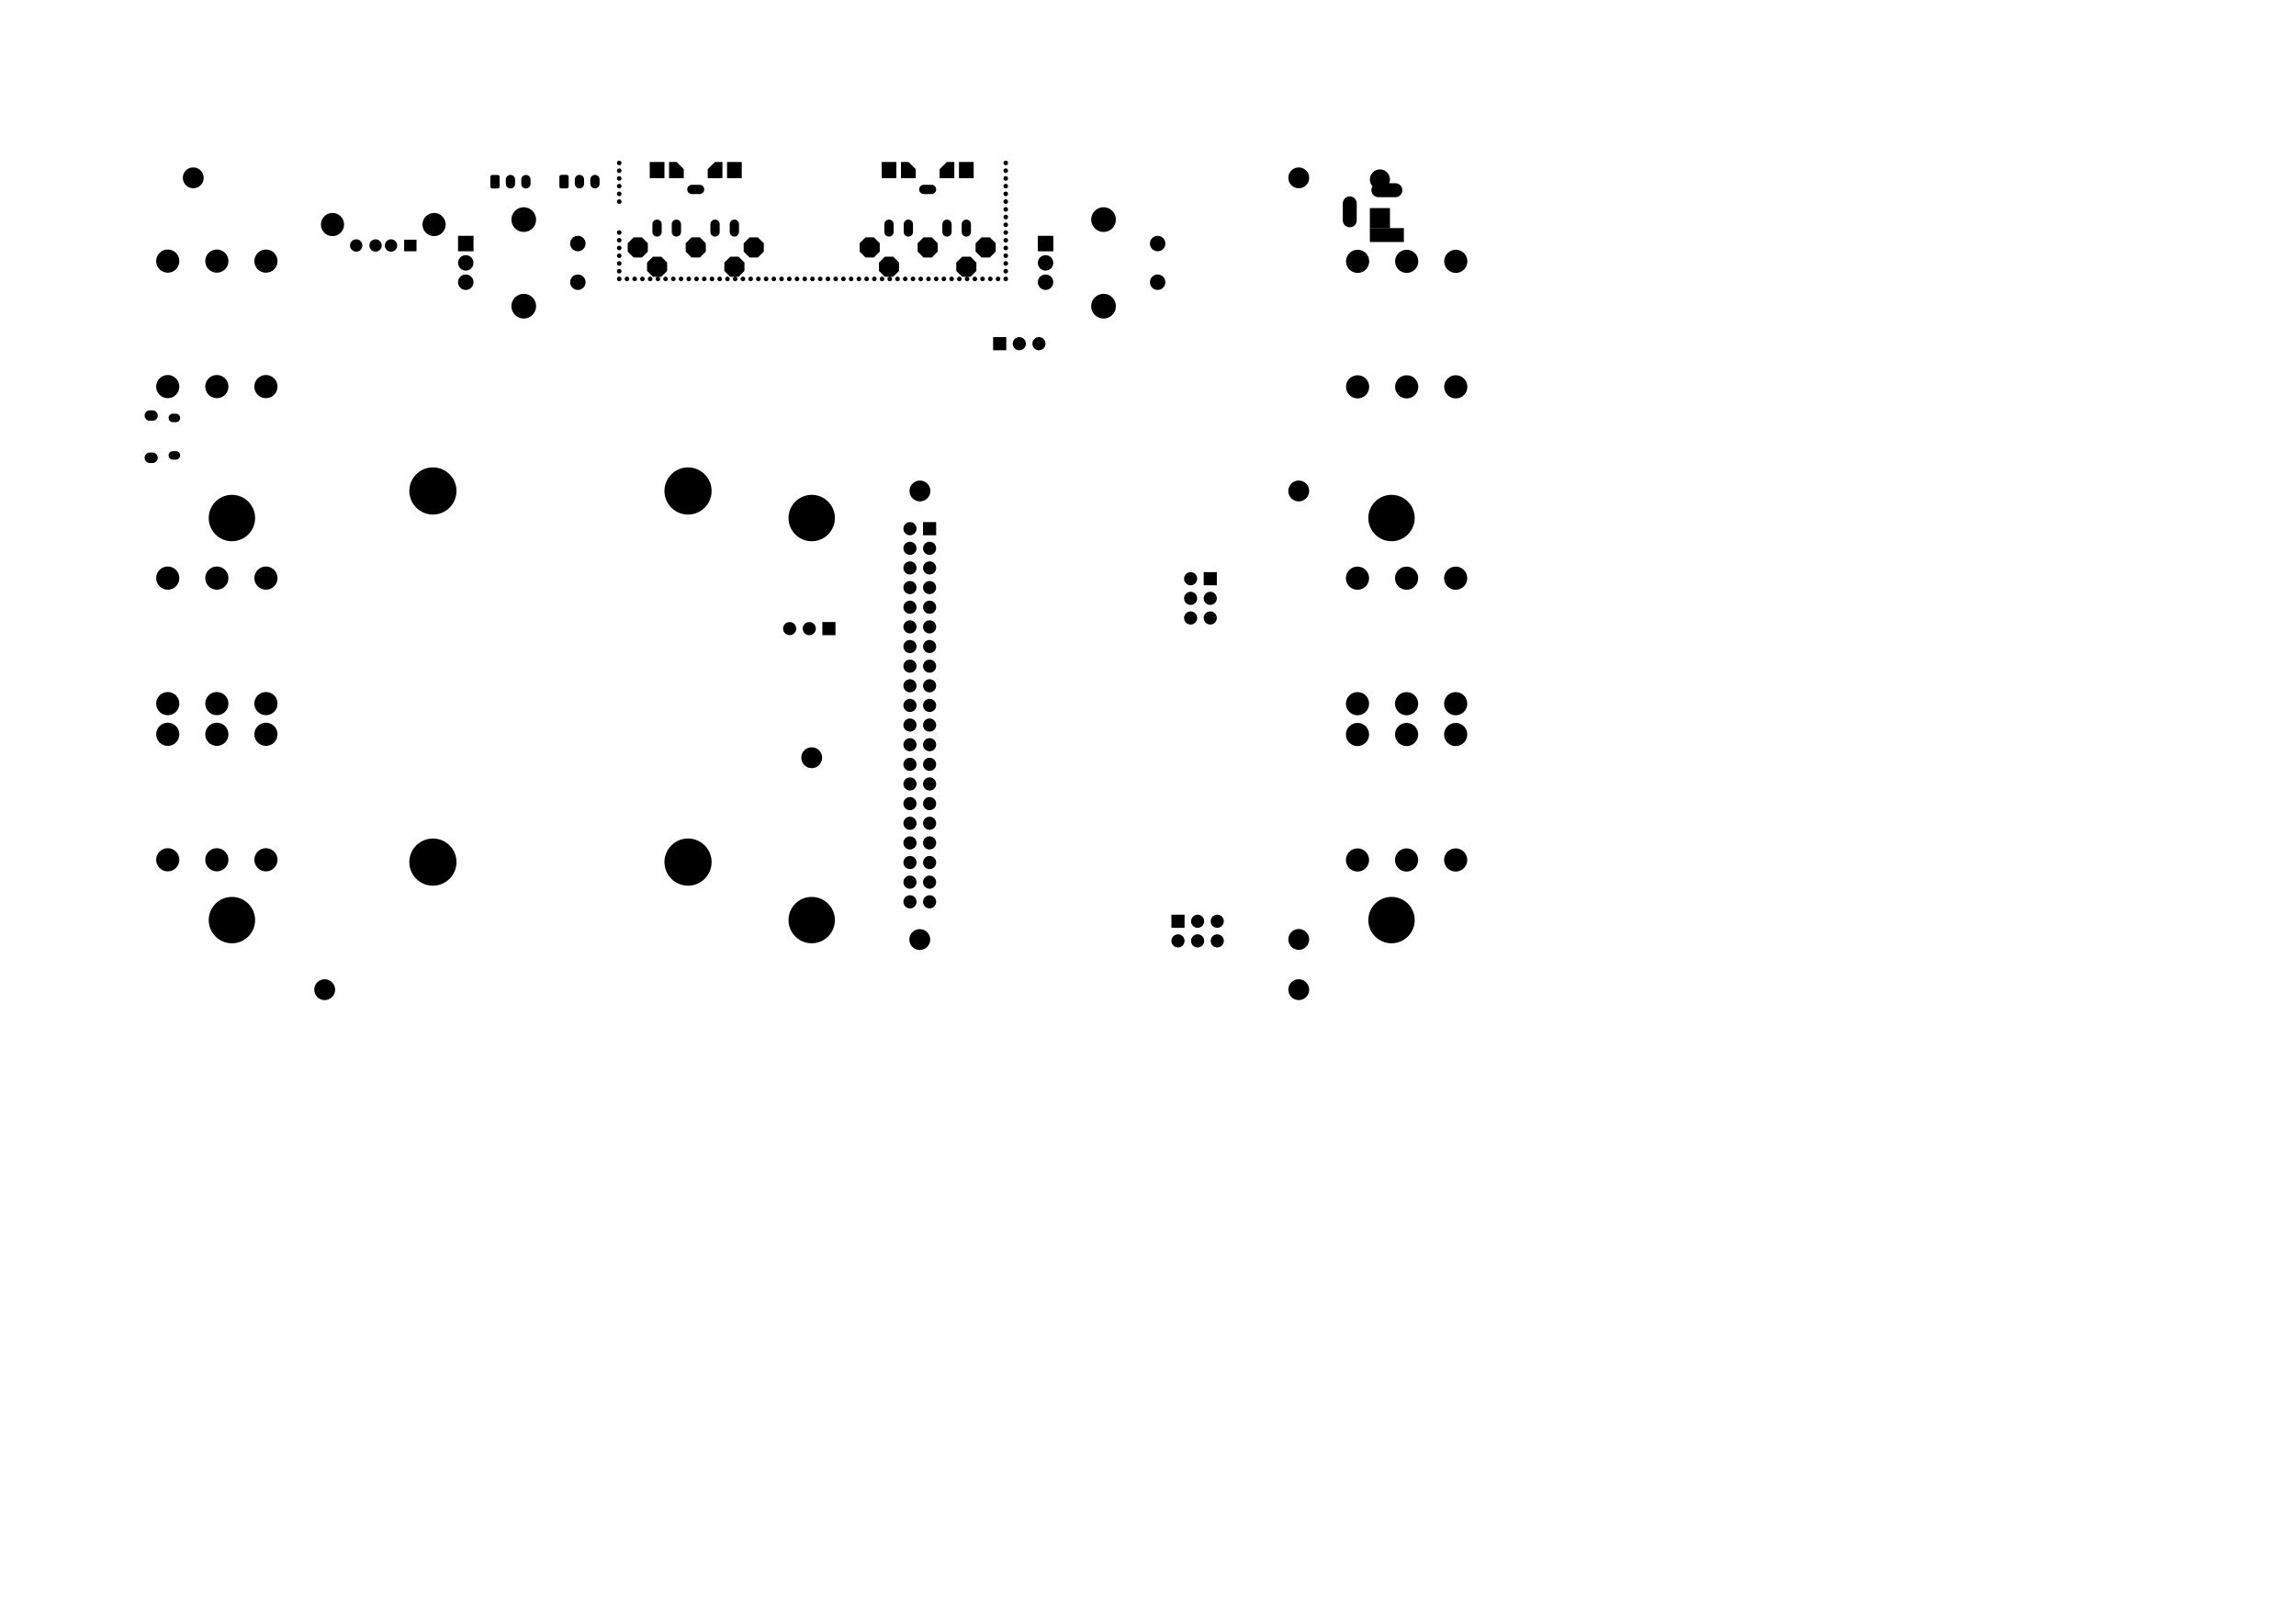
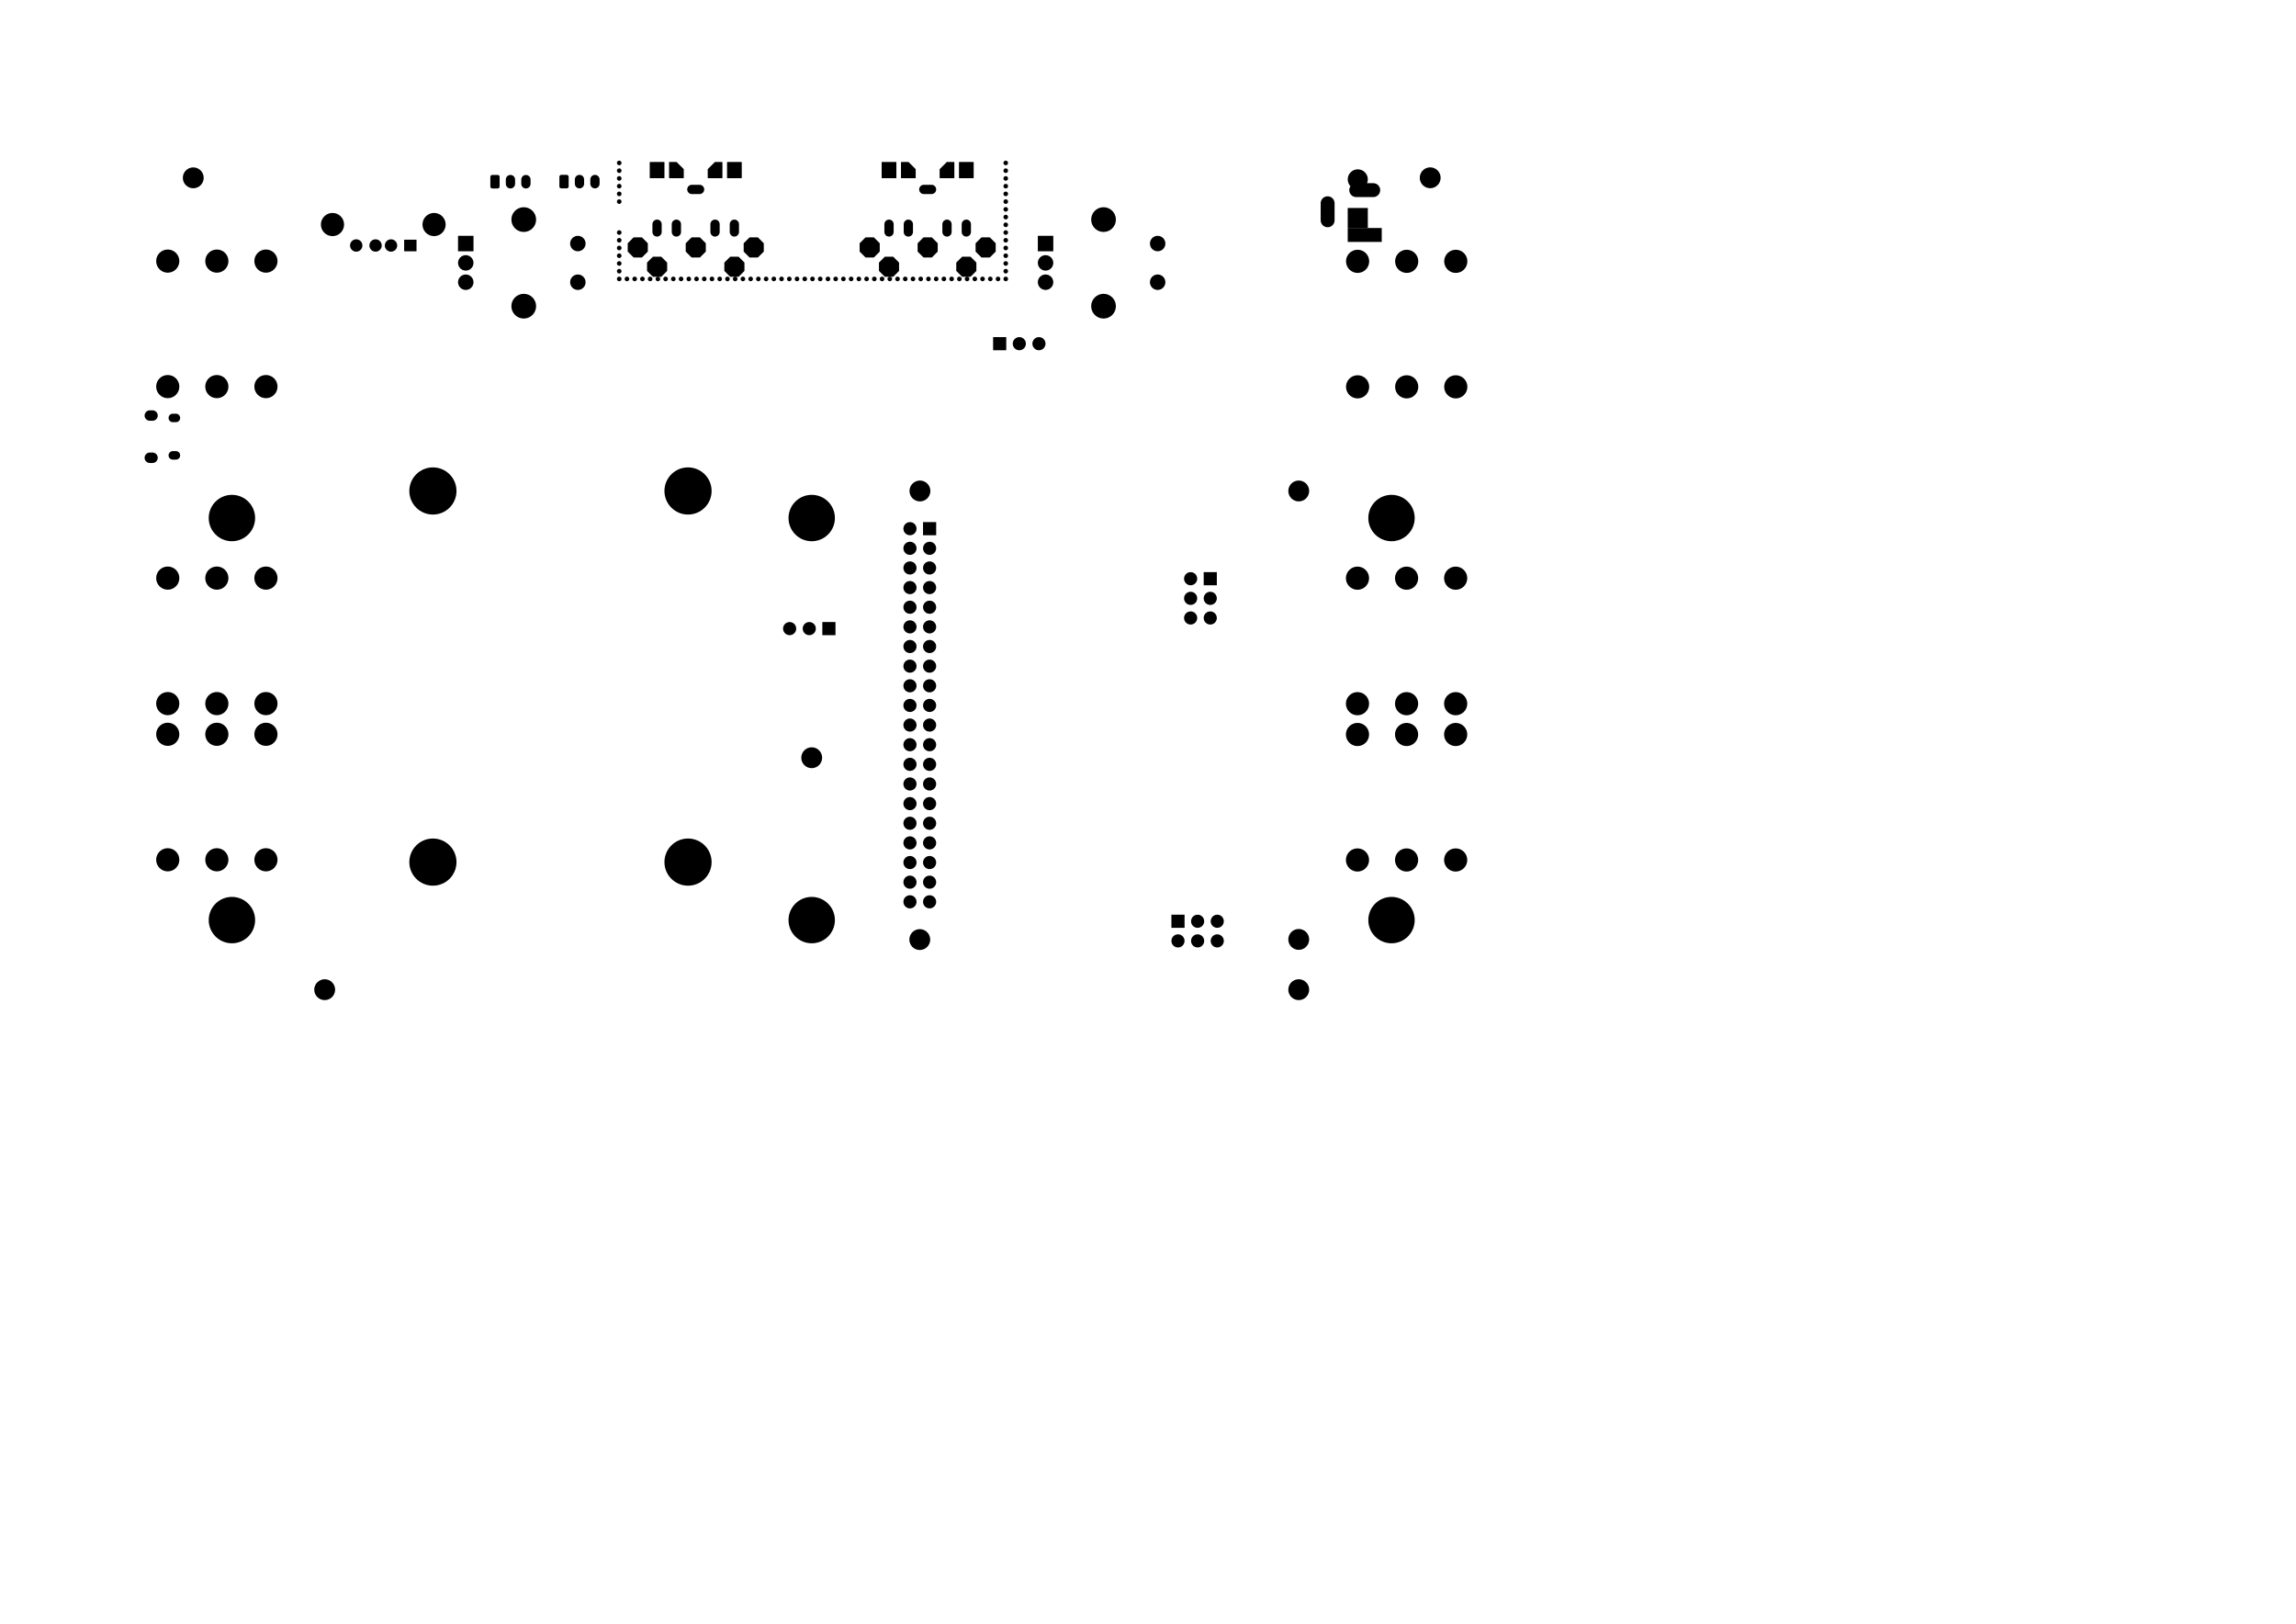
<svg xmlns="http://www.w3.org/2000/svg" version="1.1" width="297.002mm" height="210.007mm" viewBox="0 0 297.002 210.007">
  <g style="fill:#000000; fill-opacity:1;stroke:#000000; stroke-opacity:1; stroke-linecap:round; stroke-linejoin:round;" transform="translate(0 0) scale(1 1)">
</g>
  <g style="fill:#000000; fill-opacity:1; stroke:none;">
    <circle cx="168" cy="121.5" r="1.35" />
  </g>
  <g style="fill:none;  stroke:#000000; stroke-width:1.2; stroke-opacity:1;  stroke-linecap:round; stroke-linejoin:round;">
    <path d="M125 30 L125 29 " />
    <path d="M122.5 30 L122.5 29 " />
    <path d="M120.5 24.5 L119.5 24.5 " />
    <path d="M115 29 L115 30 " />
    <path d="M117.5 29 L117.5 30 " />
  </g>
  <g style="fill:#000000; fill-opacity:1; stroke:none;">
    <circle cx="28.05" cy="50" r="1.5" />
  </g>
  <g style="fill:#000000; fill-opacity:1; stroke:none;">
    <circle cx="28.05" cy="33.77" r="1.5" />
  </g>
  <g style="fill:#000000; fill-opacity:1; stroke:none;">
    <circle cx="21.7" cy="50" r="1.5" />
  </g>
  <g style="fill:#000000; fill-opacity:1; stroke:none;">
    <circle cx="21.7" cy="33.77" r="1.5" />
  </g>
  <g style="fill:#000000; fill-opacity:1; stroke:none;">
    <circle cx="34.4" cy="50" r="1.5" />
  </g>
  <g style="fill:#000000; fill-opacity:1; stroke:none;">
    <circle cx="34.4" cy="33.77" r="1.5" />
  </g>
  <g style="fill:#000000; fill-opacity:1; stroke:none;">
    <circle cx="28.05" cy="111.2" r="1.5" />
  </g>
  <g style="fill:#000000; fill-opacity:1; stroke:none;">
    <circle cx="28.05" cy="94.97" r="1.5" />
  </g>
  <g style="fill:#000000; fill-opacity:1; stroke:none;">
    <circle cx="21.7" cy="111.2" r="1.5" />
  </g>
  <g style="fill:#000000; fill-opacity:1; stroke:none;">
    <circle cx="21.7" cy="94.97" r="1.5" />
  </g>
  <g style="fill:#000000; fill-opacity:1; stroke:none;">
    <circle cx="34.4" cy="111.2" r="1.5" />
  </g>
  <g style="fill:#000000; fill-opacity:1; stroke:none;">
    <circle cx="34.4" cy="94.97" r="1.5" />
-     <path style="fill:#000000; fill-opacity:1; stroke:none;fill-rule:evenodd;" d="M 181.6,29.5 181.6,31.3 177.2,31.3 177.2,29.5 Z" />
+     <path style="fill:#000000; fill-opacity:1; stroke:none;fill-rule:evenodd;" d="M 178.737,29.489 178.737,31.289 174.337,31.289 174.337,29.489 Z" />
  </g>
  <g style="fill:none;  stroke:#000000; stroke-width:1.8; stroke-opacity:1;  stroke-linecap:round; stroke-linejoin:round;">
-     <path d="M180.5 24.6 L178.3 24.6 " />
-     <path d="M174.6 26.3 L174.6 28.5 " />
-     <path style="fill:#000000; fill-opacity:1; stroke:none;fill-rule:evenodd;" d="M 179.8,29.51 177.2,29.51 177.2,26.91 179.8,26.91 Z" />
-   </g>
-   <g style="fill:#000000; fill-opacity:1; stroke:none;">
-     <circle cx="178.5" cy="23.21" r="1.3" />
+     <path d="M177.637 24.589 L175.437 24.589 " />
+     <path d="M171.737 26.289 L171.737 28.489 " />
+     <path style="fill:#000000; fill-opacity:1; stroke:none;fill-rule:evenodd;" d="M 176.937,29.499 174.337,29.499 174.337,26.899 176.937,26.899 Z" />
+   </g>
+   <g style="fill:#000000; fill-opacity:1; stroke:none;">
+     <circle cx="175.637" cy="23.199" r="1.3" />
  </g>
  <g style="fill:#000000; fill-opacity:1; stroke:none;">
    <circle cx="28.05" cy="91" r="1.5" />
  </g>
  <g style="fill:#000000; fill-opacity:1; stroke:none;">
    <circle cx="28.05" cy="74.77" r="1.5" />
  </g>
  <g style="fill:#000000; fill-opacity:1; stroke:none;">
    <circle cx="21.7" cy="91" r="1.5" />
  </g>
  <g style="fill:#000000; fill-opacity:1; stroke:none;">
    <circle cx="21.7" cy="74.77" r="1.5" />
  </g>
  <g style="fill:#000000; fill-opacity:1; stroke:none;">
    <circle cx="34.4" cy="91" r="1.5" />
  </g>
  <g style="fill:#000000; fill-opacity:1; stroke:none;">
    <circle cx="34.4" cy="74.77" r="1.5" />
  </g>
  <g style="fill:#000000; fill-opacity:1; stroke:none;">
    <circle cx="181.95" cy="94.995" r="1.5" />
  </g>
  <g style="fill:#000000; fill-opacity:1; stroke:none;">
    <circle cx="181.95" cy="111.225" r="1.5" />
  </g>
  <g style="fill:#000000; fill-opacity:1; stroke:none;">
    <circle cx="188.3" cy="94.995" r="1.5" />
  </g>
  <g style="fill:#000000; fill-opacity:1; stroke:none;">
    <circle cx="188.3" cy="111.225" r="1.5" />
  </g>
  <g style="fill:#000000; fill-opacity:1; stroke:none;">
    <circle cx="175.6" cy="94.995" r="1.5" />
  </g>
  <g style="fill:#000000; fill-opacity:1; stroke:none;">
    <circle cx="175.6" cy="111.225" r="1.5" />
    <path style="fill:#000000; fill-opacity:1; stroke:none;fill-rule:evenodd;" d="M 130.165,45.3 128.465,45.3 128.465,43.6 130.165,43.6 Z" />
  </g>
  <g style="fill:#000000; fill-opacity:1; stroke:none;">
    <circle cx="131.855" cy="44.45" r="0.85" />
    <circle cx="134.395" cy="44.45" r="0.85" />
    <circle cx="118.98" cy="121.52" r="1.35" />
  </g>
  <g style="fill:#000000; fill-opacity:1; stroke:none;">
    <circle cx="80.1" cy="21.075" r="0.3" />
  </g>
  <g style="fill:#000000; fill-opacity:1; stroke:none;">
    <circle cx="80.1" cy="22.075" r="0.3" />
  </g>
  <g style="fill:#000000; fill-opacity:1; stroke:none;">
    <circle cx="80.1" cy="23.075" r="0.3" />
  </g>
  <g style="fill:#000000; fill-opacity:1; stroke:none;">
    <circle cx="80.1" cy="24.075" r="0.3" />
  </g>
  <g style="fill:#000000; fill-opacity:1; stroke:none;">
    <circle cx="80.1" cy="25.075" r="0.3" />
  </g>
  <g style="fill:#000000; fill-opacity:1; stroke:none;">
    <circle cx="80.1" cy="26.075" r="0.3" />
  </g>
  <g style="fill:#000000; fill-opacity:1; stroke:none;">
    <circle cx="80.1" cy="30.075" r="0.3" />
  </g>
  <g style="fill:#000000; fill-opacity:1; stroke:none;">
    <circle cx="80.1" cy="31.075" r="0.3" />
  </g>
  <g style="fill:#000000; fill-opacity:1; stroke:none;">
    <circle cx="80.1" cy="32.075" r="0.3" />
  </g>
  <g style="fill:#000000; fill-opacity:1; stroke:none;">
    <circle cx="80.1" cy="33.075" r="0.3" />
  </g>
  <g style="fill:#000000; fill-opacity:1; stroke:none;">
    <circle cx="80.1" cy="34.075" r="0.3" />
  </g>
  <g style="fill:#000000; fill-opacity:1; stroke:none;">
    <circle cx="80.1" cy="35.075" r="0.3" />
  </g>
  <g style="fill:#000000; fill-opacity:1; stroke:none;">
    <circle cx="80.1" cy="36.075" r="0.3" />
  </g>
  <g style="fill:#000000; fill-opacity:1; stroke:none;">
    <circle cx="81.1" cy="36.075" r="0.3" />
  </g>
  <g style="fill:#000000; fill-opacity:1; stroke:none;">
    <circle cx="82.1" cy="36.075" r="0.3" />
  </g>
  <g style="fill:#000000; fill-opacity:1; stroke:none;">
    <circle cx="83.1" cy="36.075" r="0.3" />
  </g>
  <g style="fill:#000000; fill-opacity:1; stroke:none;">
    <circle cx="84.1" cy="36.075" r="0.3" />
  </g>
  <g style="fill:#000000; fill-opacity:1; stroke:none;">
    <circle cx="85.1" cy="36.075" r="0.3" />
  </g>
  <g style="fill:#000000; fill-opacity:1; stroke:none;">
    <circle cx="86.1" cy="36.075" r="0.3" />
  </g>
  <g style="fill:#000000; fill-opacity:1; stroke:none;">
    <circle cx="87.1" cy="36.075" r="0.3" />
  </g>
  <g style="fill:#000000; fill-opacity:1; stroke:none;">
    <circle cx="88.1" cy="36.075" r="0.3" />
  </g>
  <g style="fill:#000000; fill-opacity:1; stroke:none;">
    <circle cx="89.1" cy="36.075" r="0.3" />
  </g>
  <g style="fill:#000000; fill-opacity:1; stroke:none;">
    <circle cx="90.1" cy="36.075" r="0.3" />
  </g>
  <g style="fill:#000000; fill-opacity:1; stroke:none;">
    <circle cx="91.1" cy="36.075" r="0.3" />
  </g>
  <g style="fill:#000000; fill-opacity:1; stroke:none;">
    <circle cx="92.1" cy="36.075" r="0.3" />
  </g>
  <g style="fill:#000000; fill-opacity:1; stroke:none;">
    <circle cx="93.1" cy="36.075" r="0.3" />
  </g>
  <g style="fill:#000000; fill-opacity:1; stroke:none;">
    <circle cx="94.1" cy="36.075" r="0.3" />
  </g>
  <g style="fill:#000000; fill-opacity:1; stroke:none;">
    <circle cx="95.1" cy="36.075" r="0.3" />
  </g>
  <g style="fill:#000000; fill-opacity:1; stroke:none;">
    <circle cx="96.1" cy="36.075" r="0.3" />
  </g>
  <g style="fill:#000000; fill-opacity:1; stroke:none;">
    <circle cx="97.1" cy="36.075" r="0.3" />
  </g>
  <g style="fill:#000000; fill-opacity:1; stroke:none;">
    <circle cx="98.1" cy="36.075" r="0.3" />
  </g>
  <g style="fill:#000000; fill-opacity:1; stroke:none;">
    <circle cx="99.1" cy="36.075" r="0.3" />
  </g>
  <g style="fill:#000000; fill-opacity:1; stroke:none;">
    <circle cx="100.1" cy="36.075" r="0.3" />
  </g>
  <g style="fill:#000000; fill-opacity:1; stroke:none;">
    <circle cx="101.1" cy="36.075" r="0.3" />
  </g>
  <g style="fill:#000000; fill-opacity:1; stroke:none;">
    <circle cx="102.1" cy="36.075" r="0.3" />
  </g>
  <g style="fill:#000000; fill-opacity:1; stroke:none;">
    <circle cx="103.1" cy="36.075" r="0.3" />
  </g>
  <g style="fill:#000000; fill-opacity:1; stroke:none;">
    <circle cx="104.1" cy="36.075" r="0.3" />
  </g>
  <g style="fill:#000000; fill-opacity:1; stroke:none;">
    <circle cx="105.1" cy="36.075" r="0.3" />
  </g>
  <g style="fill:#000000; fill-opacity:1; stroke:none;">
    <circle cx="106.1" cy="36.075" r="0.3" />
  </g>
  <g style="fill:#000000; fill-opacity:1; stroke:none;">
    <circle cx="107.1" cy="36.075" r="0.3" />
  </g>
  <g style="fill:#000000; fill-opacity:1; stroke:none;">
    <circle cx="108.1" cy="36.075" r="0.3" />
  </g>
  <g style="fill:#000000; fill-opacity:1; stroke:none;">
    <circle cx="109.1" cy="36.075" r="0.3" />
  </g>
  <g style="fill:#000000; fill-opacity:1; stroke:none;">
    <circle cx="110.1" cy="36.075" r="0.3" />
  </g>
  <g style="fill:#000000; fill-opacity:1; stroke:none;">
    <circle cx="111.1" cy="36.075" r="0.3" />
  </g>
  <g style="fill:#000000; fill-opacity:1; stroke:none;">
    <circle cx="112.1" cy="36.075" r="0.3" />
  </g>
  <g style="fill:#000000; fill-opacity:1; stroke:none;">
    <circle cx="113.1" cy="36.075" r="0.3" />
  </g>
  <g style="fill:#000000; fill-opacity:1; stroke:none;">
    <circle cx="114.1" cy="36.075" r="0.3" />
  </g>
  <g style="fill:#000000; fill-opacity:1; stroke:none;">
    <circle cx="115.1" cy="36.075" r="0.3" />
  </g>
  <g style="fill:#000000; fill-opacity:1; stroke:none;">
    <circle cx="116.1" cy="36.075" r="0.3" />
  </g>
  <g style="fill:#000000; fill-opacity:1; stroke:none;">
    <circle cx="117.1" cy="36.075" r="0.3" />
  </g>
  <g style="fill:#000000; fill-opacity:1; stroke:none;">
    <circle cx="118.1" cy="36.075" r="0.3" />
  </g>
  <g style="fill:#000000; fill-opacity:1; stroke:none;">
    <circle cx="119.1" cy="36.075" r="0.3" />
  </g>
  <g style="fill:#000000; fill-opacity:1; stroke:none;">
    <circle cx="120.1" cy="36.075" r="0.3" />
  </g>
  <g style="fill:#000000; fill-opacity:1; stroke:none;">
    <circle cx="121.1" cy="36.075" r="0.3" />
  </g>
  <g style="fill:#000000; fill-opacity:1; stroke:none;">
    <circle cx="122.1" cy="36.075" r="0.3" />
  </g>
  <g style="fill:#000000; fill-opacity:1; stroke:none;">
    <circle cx="123.1" cy="36.075" r="0.3" />
  </g>
  <g style="fill:#000000; fill-opacity:1; stroke:none;">
    <circle cx="124.1" cy="36.075" r="0.3" />
  </g>
  <g style="fill:#000000; fill-opacity:1; stroke:none;">
    <circle cx="125.1" cy="36.075" r="0.3" />
  </g>
  <g style="fill:#000000; fill-opacity:1; stroke:none;">
    <circle cx="126.1" cy="36.075" r="0.3" />
  </g>
  <g style="fill:#000000; fill-opacity:1; stroke:none;">
    <circle cx="127.1" cy="36.075" r="0.3" />
  </g>
  <g style="fill:#000000; fill-opacity:1; stroke:none;">
    <circle cx="128.1" cy="36.075" r="0.3" />
  </g>
  <g style="fill:#000000; fill-opacity:1; stroke:none;">
    <circle cx="129.1" cy="36.075" r="0.3" />
  </g>
  <g style="fill:#000000; fill-opacity:1; stroke:none;">
    <circle cx="130.1" cy="21.075" r="0.3" />
  </g>
  <g style="fill:#000000; fill-opacity:1; stroke:none;">
    <circle cx="130.1" cy="22.075" r="0.3" />
  </g>
  <g style="fill:#000000; fill-opacity:1; stroke:none;">
    <circle cx="130.1" cy="23.075" r="0.3" />
  </g>
  <g style="fill:#000000; fill-opacity:1; stroke:none;">
    <circle cx="130.1" cy="24.075" r="0.3" />
  </g>
  <g style="fill:#000000; fill-opacity:1; stroke:none;">
    <circle cx="130.1" cy="25.075" r="0.3" />
  </g>
  <g style="fill:#000000; fill-opacity:1; stroke:none;">
    <circle cx="130.1" cy="26.075" r="0.3" />
  </g>
  <g style="fill:#000000; fill-opacity:1; stroke:none;">
    <circle cx="130.1" cy="27.075" r="0.3" />
  </g>
  <g style="fill:#000000; fill-opacity:1; stroke:none;">
    <circle cx="130.1" cy="28.075" r="0.3" />
  </g>
  <g style="fill:#000000; fill-opacity:1; stroke:none;">
    <circle cx="130.1" cy="29.075" r="0.3" />
  </g>
  <g style="fill:#000000; fill-opacity:1; stroke:none;">
    <circle cx="130.1" cy="30.075" r="0.3" />
  </g>
  <g style="fill:#000000; fill-opacity:1; stroke:none;">
    <circle cx="130.1" cy="31.075" r="0.3" />
  </g>
  <g style="fill:#000000; fill-opacity:1; stroke:none;">
    <circle cx="130.1" cy="32.075" r="0.3" />
  </g>
  <g style="fill:#000000; fill-opacity:1; stroke:none;">
    <circle cx="130.1" cy="33.075" r="0.3" />
  </g>
  <g style="fill:#000000; fill-opacity:1; stroke:none;">
    <circle cx="130.1" cy="34.075" r="0.3" />
  </g>
  <g style="fill:#000000; fill-opacity:1; stroke:none;">
    <circle cx="130.1" cy="35.075" r="0.3" />
  </g>
  <g style="fill:#000000; fill-opacity:1; stroke:none;">
    <circle cx="130.1" cy="36.075" r="0.3" />
  </g>
  <g style="fill:#000000; fill-opacity:1; stroke:none;">
    <circle cx="25" cy="23" r="1.35" />
  </g>
  <g style="fill:#000000; fill-opacity:1; stroke:none;">
    <circle cx="181.965" cy="33.8" r="1.5" />
  </g>
  <g style="fill:#000000; fill-opacity:1; stroke:none;">
    <circle cx="181.965" cy="50.03" r="1.5" />
  </g>
  <g style="fill:#000000; fill-opacity:1; stroke:none;">
    <circle cx="188.315" cy="33.8" r="1.5" />
  </g>
  <g style="fill:#000000; fill-opacity:1; stroke:none;">
    <circle cx="188.315" cy="50.03" r="1.5" />
  </g>
  <g style="fill:#000000; fill-opacity:1; stroke:none;">
    <circle cx="175.615" cy="33.8" r="1.5" />
  </g>
  <g style="fill:#000000; fill-opacity:1; stroke:none;">
    <circle cx="175.615" cy="50.03" r="1.5" />
  </g>
  <g style="fill:#000000; fill-opacity:1; stroke:none;">
    <circle cx="168" cy="63.5" r="1.35" />
    <path style="fill:#000000; fill-opacity:1; stroke:none;fill-rule:evenodd;" d="M 111.946,33.286 111.214,32.554 111.199,32.518 111.199,31.482 111.214,31.446 111.946,30.714 111.982,30.699 113.018,30.699 113.054,30.714 113.786,31.446 113.801,31.482 113.801,32.518 113.786,32.554 113.054,33.286 113.018,33.301 111.982,33.301 Z" />
    <path style="fill:#000000; fill-opacity:1; stroke:none;fill-rule:evenodd;" d="M 121.286,32.554 120.554,33.286 120.518,33.301 119.482,33.301 119.446,33.286 118.714,32.554 118.699,32.518 118.699,31.482 118.714,31.446 119.446,30.714 119.482,30.699 120.518,30.699 120.554,30.714 121.286,31.446 121.301,31.482 121.301,32.518 Z" />
    <path style="fill:#000000; fill-opacity:1; stroke:none;fill-rule:evenodd;" d="M 126.946,33.286 126.214,32.554 126.199,32.518 126.199,31.482 126.214,31.446 126.946,30.714 126.982,30.699 128.018,30.699 128.054,30.714 128.786,31.446 128.801,31.482 128.801,32.518 128.786,32.554 128.054,33.286 128.018,33.301 126.982,33.301 Z" />
    <path style="fill:#000000; fill-opacity:1; stroke:none;fill-rule:evenodd;" d="M 114.446,35.786 113.714,35.054 113.699,35.018 113.699,33.982 113.714,33.946 114.446,33.214 114.482,33.199 115.518,33.199 115.554,33.214 116.286,33.946 116.301,33.982 116.301,35.018 116.286,35.054 115.554,35.786 115.518,35.801 114.482,35.801 Z" />
    <path style="fill:#000000; fill-opacity:1; stroke:none;fill-rule:evenodd;" d="M 124.446,35.786 123.714,35.054 123.699,35.018 123.699,33.982 123.714,33.946 124.446,33.214 124.482,33.199 125.518,33.199 125.554,33.214 126.286,33.946 126.301,33.982 126.301,35.018 126.286,35.054 125.554,35.786 125.518,35.801 124.482,35.801 Z" />
    <path style="fill:#000000; fill-opacity:1; stroke:none;fill-rule:evenodd;" d="M 121.564,23.036 121.549,23 121.549,21.9 121.564,21.864 122.464,20.964 122.5,20.949 123.4,20.949 123.436,20.964 123.451,21 123.451,23 123.436,23.036 123.4,23.051 121.6,23.051 Z" />
    <path style="fill:#000000; fill-opacity:1; stroke:none;fill-rule:evenodd;" d="M 125.951,23 125.947,23.019 125.936,23.036 125.919,23.047 125.9,23.051 124.1,23.051 124.081,23.047 124.064,23.036 124.053,23.019 124.049,23 124.049,21 124.053,20.981 124.064,20.964 124.081,20.953 124.1,20.949 125.9,20.949 125.919,20.953 125.936,20.964 125.947,20.981 125.951,21 Z" />
    <path style="fill:#000000; fill-opacity:1; stroke:none;fill-rule:evenodd;" d="M 115.951,23 115.947,23.019 115.936,23.036 115.919,23.047 115.9,23.051 114.1,23.051 114.081,23.047 114.064,23.036 114.053,23.019 114.049,23 114.049,21 114.053,20.981 114.064,20.964 114.081,20.953 114.1,20.949 115.9,20.949 115.919,20.953 115.936,20.964 115.947,20.981 115.951,21 Z" />
    <path style="fill:#000000; fill-opacity:1; stroke:none;fill-rule:evenodd;" d="M 116.564,23.036 116.549,23 116.549,21 116.564,20.964 116.6,20.949 117.5,20.949 117.536,20.964 118.436,21.864 118.451,21.9 118.451,23 118.436,23.036 118.4,23.051 116.6,23.051 Z" />
  </g>
  <g style="fill:#000000; fill-opacity:1; stroke:none;">
    <circle cx="119" cy="63.5" r="1.35" />
    <path style="fill:#000000; fill-opacity:1; stroke:none;fill-rule:evenodd;" d="M 59.25,32.5 59.25,30.5 61.25,30.5 61.25,32.5 Z" />
  </g>
  <g style="fill:#000000; fill-opacity:1; stroke:none;">
    <circle cx="60.25" cy="36.5" r="1" />
  </g>
  <g style="fill:#000000; fill-opacity:1; stroke:none;">
    <circle cx="60.25" cy="34" r="1" />
  </g>
  <g style="fill:#000000; fill-opacity:1; stroke:none;">
    <circle cx="67.75" cy="28.4" r="1.6" />
  </g>
  <g style="fill:#000000; fill-opacity:1; stroke:none;">
    <circle cx="67.75" cy="39.6" r="1.6" />
  </g>
  <g style="fill:#000000; fill-opacity:1; stroke:none;">
    <circle cx="74.75" cy="36.5" r="1" />
  </g>
  <g style="fill:#000000; fill-opacity:1; stroke:none;">
    <circle cx="74.75" cy="31.5" r="1" />
  </g>
  <g style="fill:#000000; fill-opacity:1; stroke:none;">
    <circle cx="168" cy="128" r="1.35" />
    <path style="fill:#000000; fill-opacity:1; stroke:none;fill-rule:evenodd;" d="M 106.375,80.45 108.075,80.45 108.075,82.15 106.375,82.15 Z" />
  </g>
  <g style="fill:#000000; fill-opacity:1; stroke:none;">
    <circle cx="104.685" cy="81.3" r="0.85" />
    <circle cx="102.145" cy="81.3" r="0.85" />
    <circle cx="181.95" cy="74.78" r="1.5" />
  </g>
  <g style="fill:#000000; fill-opacity:1; stroke:none;">
    <circle cx="181.95" cy="91.01" r="1.5" />
  </g>
  <g style="fill:#000000; fill-opacity:1; stroke:none;">
    <circle cx="188.3" cy="74.78" r="1.5" />
  </g>
  <g style="fill:#000000; fill-opacity:1; stroke:none;">
    <circle cx="188.3" cy="91.01" r="1.5" />
  </g>
  <g style="fill:#000000; fill-opacity:1; stroke:none;">
    <circle cx="175.6" cy="74.78" r="1.5" />
  </g>
  <g style="fill:#000000; fill-opacity:1; stroke:none;">
    <circle cx="175.6" cy="91.01" r="1.5" />
  </g>
  <g style="fill:none;  stroke:#000000; stroke-width:1.35; stroke-opacity:1;  stroke-linecap:round; stroke-linejoin:round;">
    <path d="M19.38 53.745 L19.73 53.745 " />
  </g>
  <g style="fill:none;  stroke:#000000; stroke-width:1.1; stroke-opacity:1;  stroke-linecap:round; stroke-linejoin:round;">
    <path d="M22.355 54.055 L22.755 54.055 " />
    <path d="M22.355 58.895 L22.755 58.895 " />
  </g>
  <g style="fill:none;  stroke:#000000; stroke-width:1.35; stroke-opacity:1;  stroke-linecap:round; stroke-linejoin:round;">
    <path d="M19.38 59.205 L19.73 59.205 " />
    <path style="fill:#000000; fill-opacity:1; stroke:none;fill-rule:evenodd;" d="M 53.88,31 53.88,32.5 52.28,32.5 52.28,31 Z" />
  </g>
  <g style="fill:#000000; fill-opacity:1; stroke:none;">
    <circle cx="50.58" cy="31.75" r="0.8" />
  </g>
  <g style="fill:#000000; fill-opacity:1; stroke:none;">
    <circle cx="48.58" cy="31.75" r="0.8" />
  </g>
  <g style="fill:#000000; fill-opacity:1; stroke:none;">
    <circle cx="46.08" cy="31.75" r="0.8" />
  </g>
  <g style="fill:#000000; fill-opacity:1; stroke:none;">
    <circle cx="56.15" cy="29.04" r="1.5" />
  </g>
  <g style="fill:#000000; fill-opacity:1; stroke:none;">
    <circle cx="43.01" cy="29.04" r="1.5" />
  </g>
  <g style="fill:#000000; fill-opacity:1; stroke:none;">
    <circle cx="89" cy="111.5" r="3.05" />
  </g>
  <g style="fill:#000000; fill-opacity:1; stroke:none;">
    <circle cx="89" cy="63.5" r="3.05" />
  </g>
  <g style="fill:#000000; fill-opacity:1; stroke:none;">
    <circle cx="56" cy="111.5" r="3.05" />
  </g>
  <g style="fill:#000000; fill-opacity:1; stroke:none;">
    <circle cx="56" cy="63.5" r="3.05" />
  </g>
  <g style="fill:#000000; fill-opacity:1; stroke:none;">
    <circle cx="42" cy="128" r="1.35" />
  </g>
  <g style="fill:#000000; fill-opacity:1; stroke:none;">
-     <circle cx="168" cy="23" r="1.35" />
+     <circle cx="185.006" cy="22.994" r="1.35" />
    <path style="fill:#000000; fill-opacity:1; stroke:none;fill-rule:evenodd;" d="M 134.25,32.5 134.25,30.5 136.25,30.5 136.25,32.5 Z" />
  </g>
  <g style="fill:#000000; fill-opacity:1; stroke:none;">
    <circle cx="135.25" cy="36.5" r="1" />
  </g>
  <g style="fill:#000000; fill-opacity:1; stroke:none;">
    <circle cx="135.25" cy="34" r="1" />
  </g>
  <g style="fill:#000000; fill-opacity:1; stroke:none;">
    <circle cx="142.75" cy="28.4" r="1.6" />
  </g>
  <g style="fill:#000000; fill-opacity:1; stroke:none;">
    <circle cx="142.75" cy="39.6" r="1.6" />
  </g>
  <g style="fill:#000000; fill-opacity:1; stroke:none;">
    <circle cx="149.75" cy="36.5" r="1" />
  </g>
  <g style="fill:#000000; fill-opacity:1; stroke:none;">
    <circle cx="149.75" cy="31.5" r="1" />
  </g>
  <g style="fill:#000000; fill-opacity:1; stroke:none;">
    <circle cx="105" cy="98" r="1.35" />
    <path style="fill:#000000; fill-opacity:1; stroke:none;fill-rule:evenodd;" d="M 81.946,33.286 81.214,32.554 81.199,32.518 81.199,31.482 81.214,31.446 81.946,30.714 81.982,30.699 83.018,30.699 83.054,30.714 83.786,31.446 83.801,31.482 83.801,32.518 83.786,32.554 83.054,33.286 83.018,33.301 81.982,33.301 Z" />
    <path style="fill:#000000; fill-opacity:1; stroke:none;fill-rule:evenodd;" d="M 91.286,32.554 90.554,33.286 90.518,33.301 89.482,33.301 89.446,33.286 88.714,32.554 88.699,32.518 88.699,31.482 88.714,31.446 89.446,30.714 89.482,30.699 90.518,30.699 90.554,30.714 91.286,31.446 91.301,31.482 91.301,32.518 Z" />
    <path style="fill:#000000; fill-opacity:1; stroke:none;fill-rule:evenodd;" d="M 96.946,33.286 96.214,32.554 96.199,32.518 96.199,31.482 96.214,31.446 96.946,30.714 96.982,30.699 98.018,30.699 98.054,30.714 98.786,31.446 98.801,31.482 98.801,32.518 98.786,32.554 98.054,33.286 98.018,33.301 96.982,33.301 Z" />
    <path style="fill:#000000; fill-opacity:1; stroke:none;fill-rule:evenodd;" d="M 84.446,35.786 83.714,35.054 83.699,35.018 83.699,33.982 83.714,33.946 84.446,33.214 84.482,33.199 85.518,33.199 85.554,33.214 86.286,33.946 86.301,33.982 86.301,35.018 86.286,35.054 85.554,35.786 85.518,35.801 84.482,35.801 Z" />
    <path style="fill:#000000; fill-opacity:1; stroke:none;fill-rule:evenodd;" d="M 94.446,35.786 93.714,35.054 93.699,35.018 93.699,33.982 93.714,33.946 94.446,33.214 94.482,33.199 95.518,33.199 95.554,33.214 96.286,33.946 96.301,33.982 96.301,35.018 96.286,35.054 95.554,35.786 95.518,35.801 94.482,35.801 Z" />
    <path style="fill:#000000; fill-opacity:1; stroke:none;fill-rule:evenodd;" d="M 91.564,23.036 91.549,23 91.549,21.9 91.564,21.864 92.464,20.964 92.5,20.949 93.4,20.949 93.436,20.964 93.451,21 93.451,23 93.436,23.036 93.4,23.051 91.6,23.051 Z" />
    <path style="fill:#000000; fill-opacity:1; stroke:none;fill-rule:evenodd;" d="M 95.951,23 95.947,23.019 95.936,23.036 95.919,23.047 95.9,23.051 94.1,23.051 94.081,23.047 94.064,23.036 94.053,23.019 94.049,23 94.049,21 94.053,20.981 94.064,20.964 94.081,20.953 94.1,20.949 95.9,20.949 95.919,20.953 95.936,20.964 95.947,20.981 95.951,21 Z" />
    <path style="fill:#000000; fill-opacity:1; stroke:none;fill-rule:evenodd;" d="M 85.951,23 85.947,23.019 85.936,23.036 85.919,23.047 85.9,23.051 84.1,23.051 84.081,23.047 84.064,23.036 84.053,23.019 84.049,23 84.049,21 84.053,20.981 84.064,20.964 84.081,20.953 84.1,20.949 85.9,20.949 85.919,20.953 85.936,20.964 85.947,20.981 85.951,21 Z" />
    <path style="fill:#000000; fill-opacity:1; stroke:none;fill-rule:evenodd;" d="M 86.564,23.036 86.549,23 86.549,21 86.564,20.964 86.6,20.949 87.5,20.949 87.536,20.964 88.436,21.864 88.451,21.9 88.451,23 88.436,23.036 88.4,23.051 86.6,23.051 Z" />
  </g>
  <g style="fill:none;  stroke:#000000; stroke-width:1.2; stroke-opacity:1;  stroke-linecap:round; stroke-linejoin:round;">
    <path d="M94.995 30 L94.995 29 " />
    <path d="M92.495 30 L92.495 29 " />
    <path d="M90.495 24.5 L89.495 24.5 " />
    <path d="M84.995 29 L84.995 30 " />
    <path d="M87.495 29 L87.495 30 " />
  </g>
  <g style="fill:#000000; fill-opacity:1; stroke:none;">
    <circle cx="30" cy="119" r="3" />
  </g>
  <g style="fill:#000000; fill-opacity:1; stroke:none;">
    <circle cx="105" cy="67" r="3" />
  </g>
  <g style="fill:#000000; fill-opacity:1; stroke:none;">
    <circle cx="30" cy="67" r="3" />
  </g>
  <g style="fill:#000000; fill-opacity:1; stroke:none;">
    <circle cx="180" cy="67" r="3" />
  </g>
  <g style="fill:#000000; fill-opacity:1; stroke:none;">
    <circle cx="105" cy="119" r="3" />
    <path style="fill:#000000; fill-opacity:1; stroke:none;fill-rule:evenodd;" d="M 72.36,22.865 72.379,22.769 72.433,22.688 72.514,22.634 72.61,22.615 73.31,22.615 73.406,22.634 73.487,22.688 73.541,22.769 73.56,22.865 73.56,24.115 73.541,24.211 73.487,24.292 73.406,24.346 73.31,24.365 72.61,24.365 72.514,24.346 72.433,24.292 72.379,24.211 72.36,24.115 Z" />
  </g>
  <g style="fill:none;  stroke:#000000; stroke-width:1.2; stroke-opacity:1;  stroke-linecap:round; stroke-linejoin:round;">
    <path d="M74.96 23.215 L74.96 23.765 " />
    <path d="M76.96 23.215 L76.96 23.765 " />
  </g>
  <g style="fill:#000000; fill-opacity:1; stroke:none;">
    <circle cx="180" cy="119" r="3" />
    <path style="fill:#000000; fill-opacity:1; stroke:none;fill-rule:evenodd;" d="M 121.1,67.526 121.1,69.226 119.4,69.226 119.4,67.526 Z" />
  </g>
  <g style="fill:#000000; fill-opacity:1; stroke:none;">
    <circle cx="117.71" cy="68.376" r="0.85" />
    <circle cx="120.25" cy="70.916" r="0.85" />
    <circle cx="117.71" cy="70.916" r="0.85" />
    <circle cx="120.25" cy="73.456" r="0.85" />
    <circle cx="117.71" cy="73.456" r="0.85" />
    <circle cx="120.25" cy="75.996" r="0.85" />
    <circle cx="117.71" cy="75.996" r="0.85" />
    <circle cx="120.25" cy="78.536" r="0.85" />
    <circle cx="117.71" cy="78.536" r="0.85" />
    <circle cx="120.25" cy="81.076" r="0.85" />
    <circle cx="117.71" cy="81.076" r="0.85" />
    <circle cx="120.25" cy="83.616" r="0.85" />
    <circle cx="117.71" cy="83.616" r="0.85" />
    <circle cx="120.25" cy="86.156" r="0.85" />
    <circle cx="117.71" cy="86.156" r="0.85" />
    <circle cx="120.25" cy="88.696" r="0.85" />
    <circle cx="117.71" cy="88.696" r="0.85" />
    <circle cx="120.25" cy="91.236" r="0.85" />
    <circle cx="117.71" cy="91.236" r="0.85" />
    <circle cx="120.25" cy="93.776" r="0.85" />
    <circle cx="117.71" cy="93.776" r="0.85" />
    <circle cx="120.25" cy="96.316" r="0.85" />
    <circle cx="117.71" cy="96.316" r="0.85" />
    <circle cx="120.25" cy="98.856" r="0.85" />
    <circle cx="117.71" cy="98.856" r="0.85" />
    <circle cx="120.25" cy="101.396" r="0.85" />
    <circle cx="117.71" cy="101.396" r="0.85" />
    <circle cx="120.25" cy="103.936" r="0.85" />
    <circle cx="117.71" cy="103.936" r="0.85" />
    <circle cx="120.25" cy="106.476" r="0.85" />
    <circle cx="117.71" cy="106.476" r="0.85" />
    <circle cx="120.25" cy="109.016" r="0.85" />
    <circle cx="117.71" cy="109.016" r="0.85" />
    <circle cx="120.25" cy="111.556" r="0.85" />
    <circle cx="117.71" cy="111.556" r="0.85" />
    <circle cx="120.25" cy="114.096" r="0.85" />
    <circle cx="117.71" cy="114.096" r="0.85" />
    <circle cx="120.25" cy="116.636" r="0.85" />
    <circle cx="117.71" cy="116.636" r="0.85" />
    <path style="fill:#000000; fill-opacity:1; stroke:none;fill-rule:evenodd;" d="M 157.405,73.996 157.405,75.696 155.705,75.696 155.705,73.996 Z" />
    <circle cx="154.015" cy="74.846" r="0.85" />
    <circle cx="156.555" cy="77.386" r="0.85" />
    <circle cx="154.015" cy="77.386" r="0.85" />
    <circle cx="156.555" cy="79.926" r="0.85" />
    <circle cx="154.015" cy="79.926" r="0.85" />
    <path style="fill:#000000; fill-opacity:1; stroke:none;fill-rule:evenodd;" d="M 151.53,118.301 153.23,118.301 153.23,120.001 151.53,120.001 Z" />
    <circle cx="152.38" cy="121.691" r="0.85" />
    <circle cx="154.92" cy="119.151" r="0.85" />
    <circle cx="154.92" cy="121.691" r="0.85" />
    <circle cx="157.46" cy="119.151" r="0.85" />
    <circle cx="157.46" cy="121.691" r="0.85" />
    <path style="fill:#000000; fill-opacity:1; stroke:none;fill-rule:evenodd;" d="M 63.43,22.875 63.449,22.779 63.503,22.698 63.584,22.644 63.68,22.625 64.38,22.625 64.476,22.644 64.557,22.698 64.611,22.779 64.63,22.875 64.63,24.125 64.611,24.221 64.557,24.302 64.476,24.356 64.38,24.375 63.68,24.375 63.584,24.356 63.503,24.302 63.449,24.221 63.43,24.125 Z" />
  </g>
  <g style="fill:none;  stroke:#000000; stroke-width:1.2; stroke-opacity:1;  stroke-linecap:round; stroke-linejoin:round;">
    <path d="M66.03 23.225 L66.03 23.775 " />
    <path d="M68.03 23.225 L68.03 23.775 " />
  </g>
</svg>
